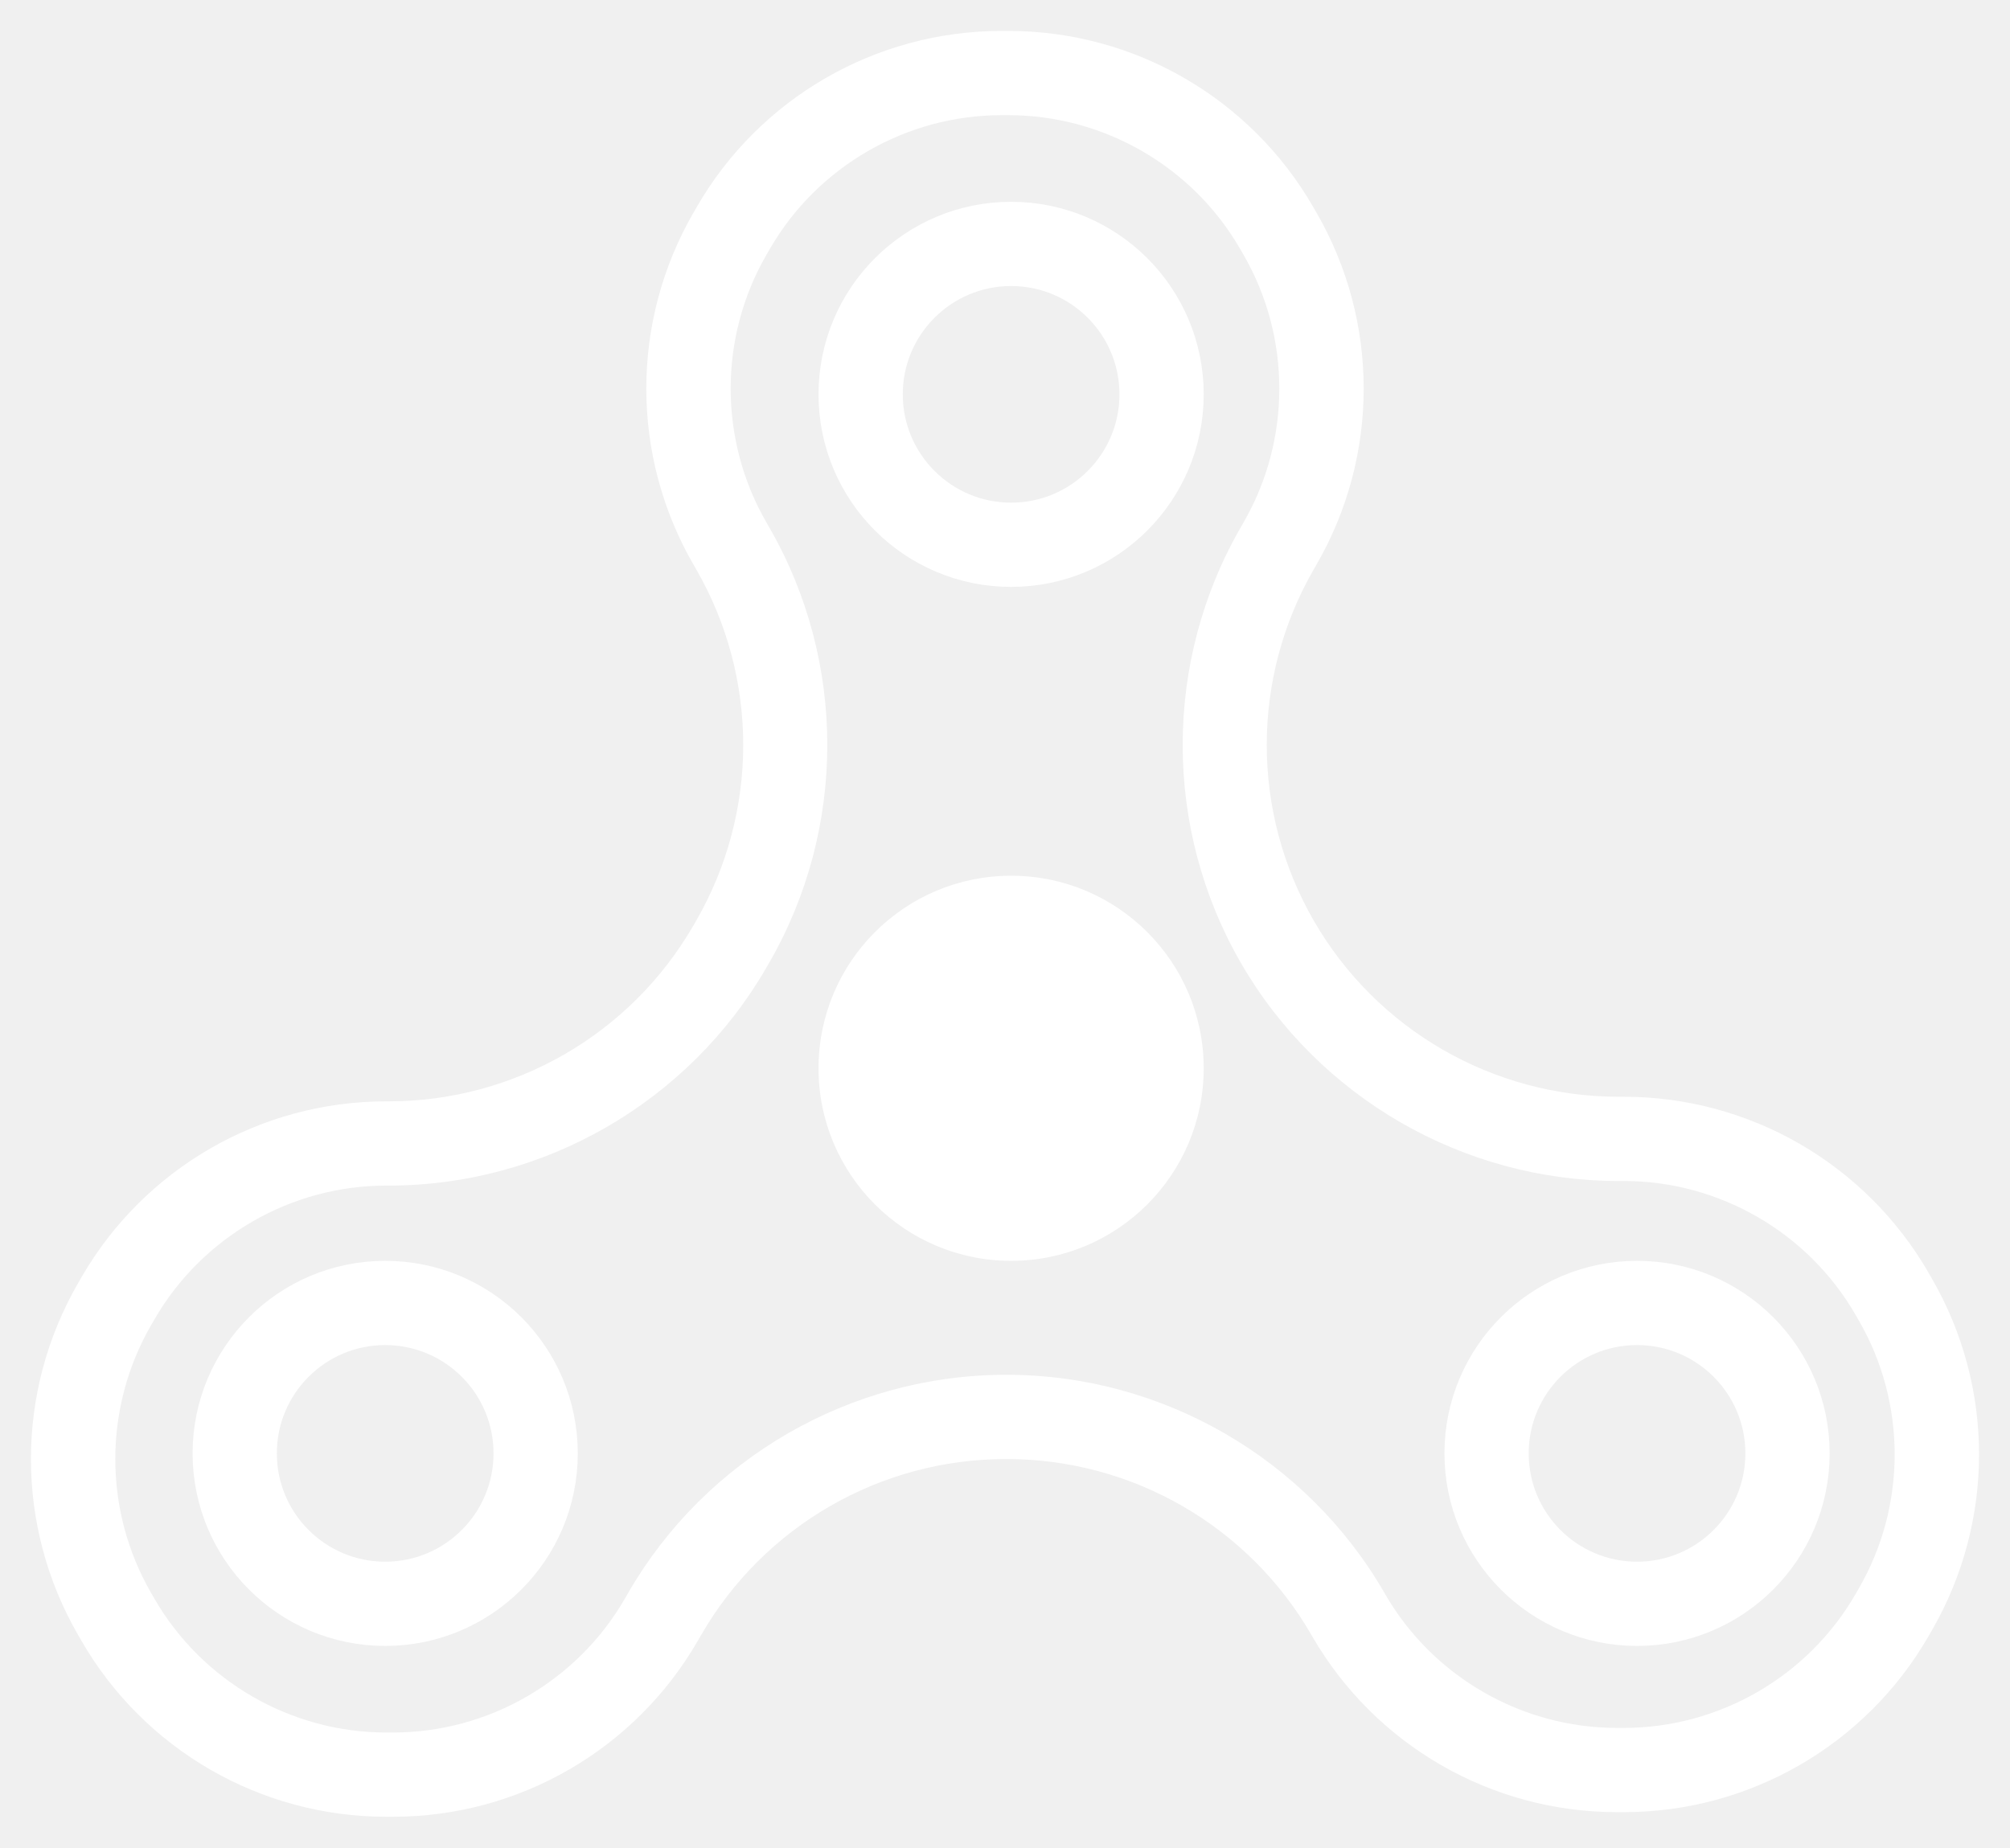
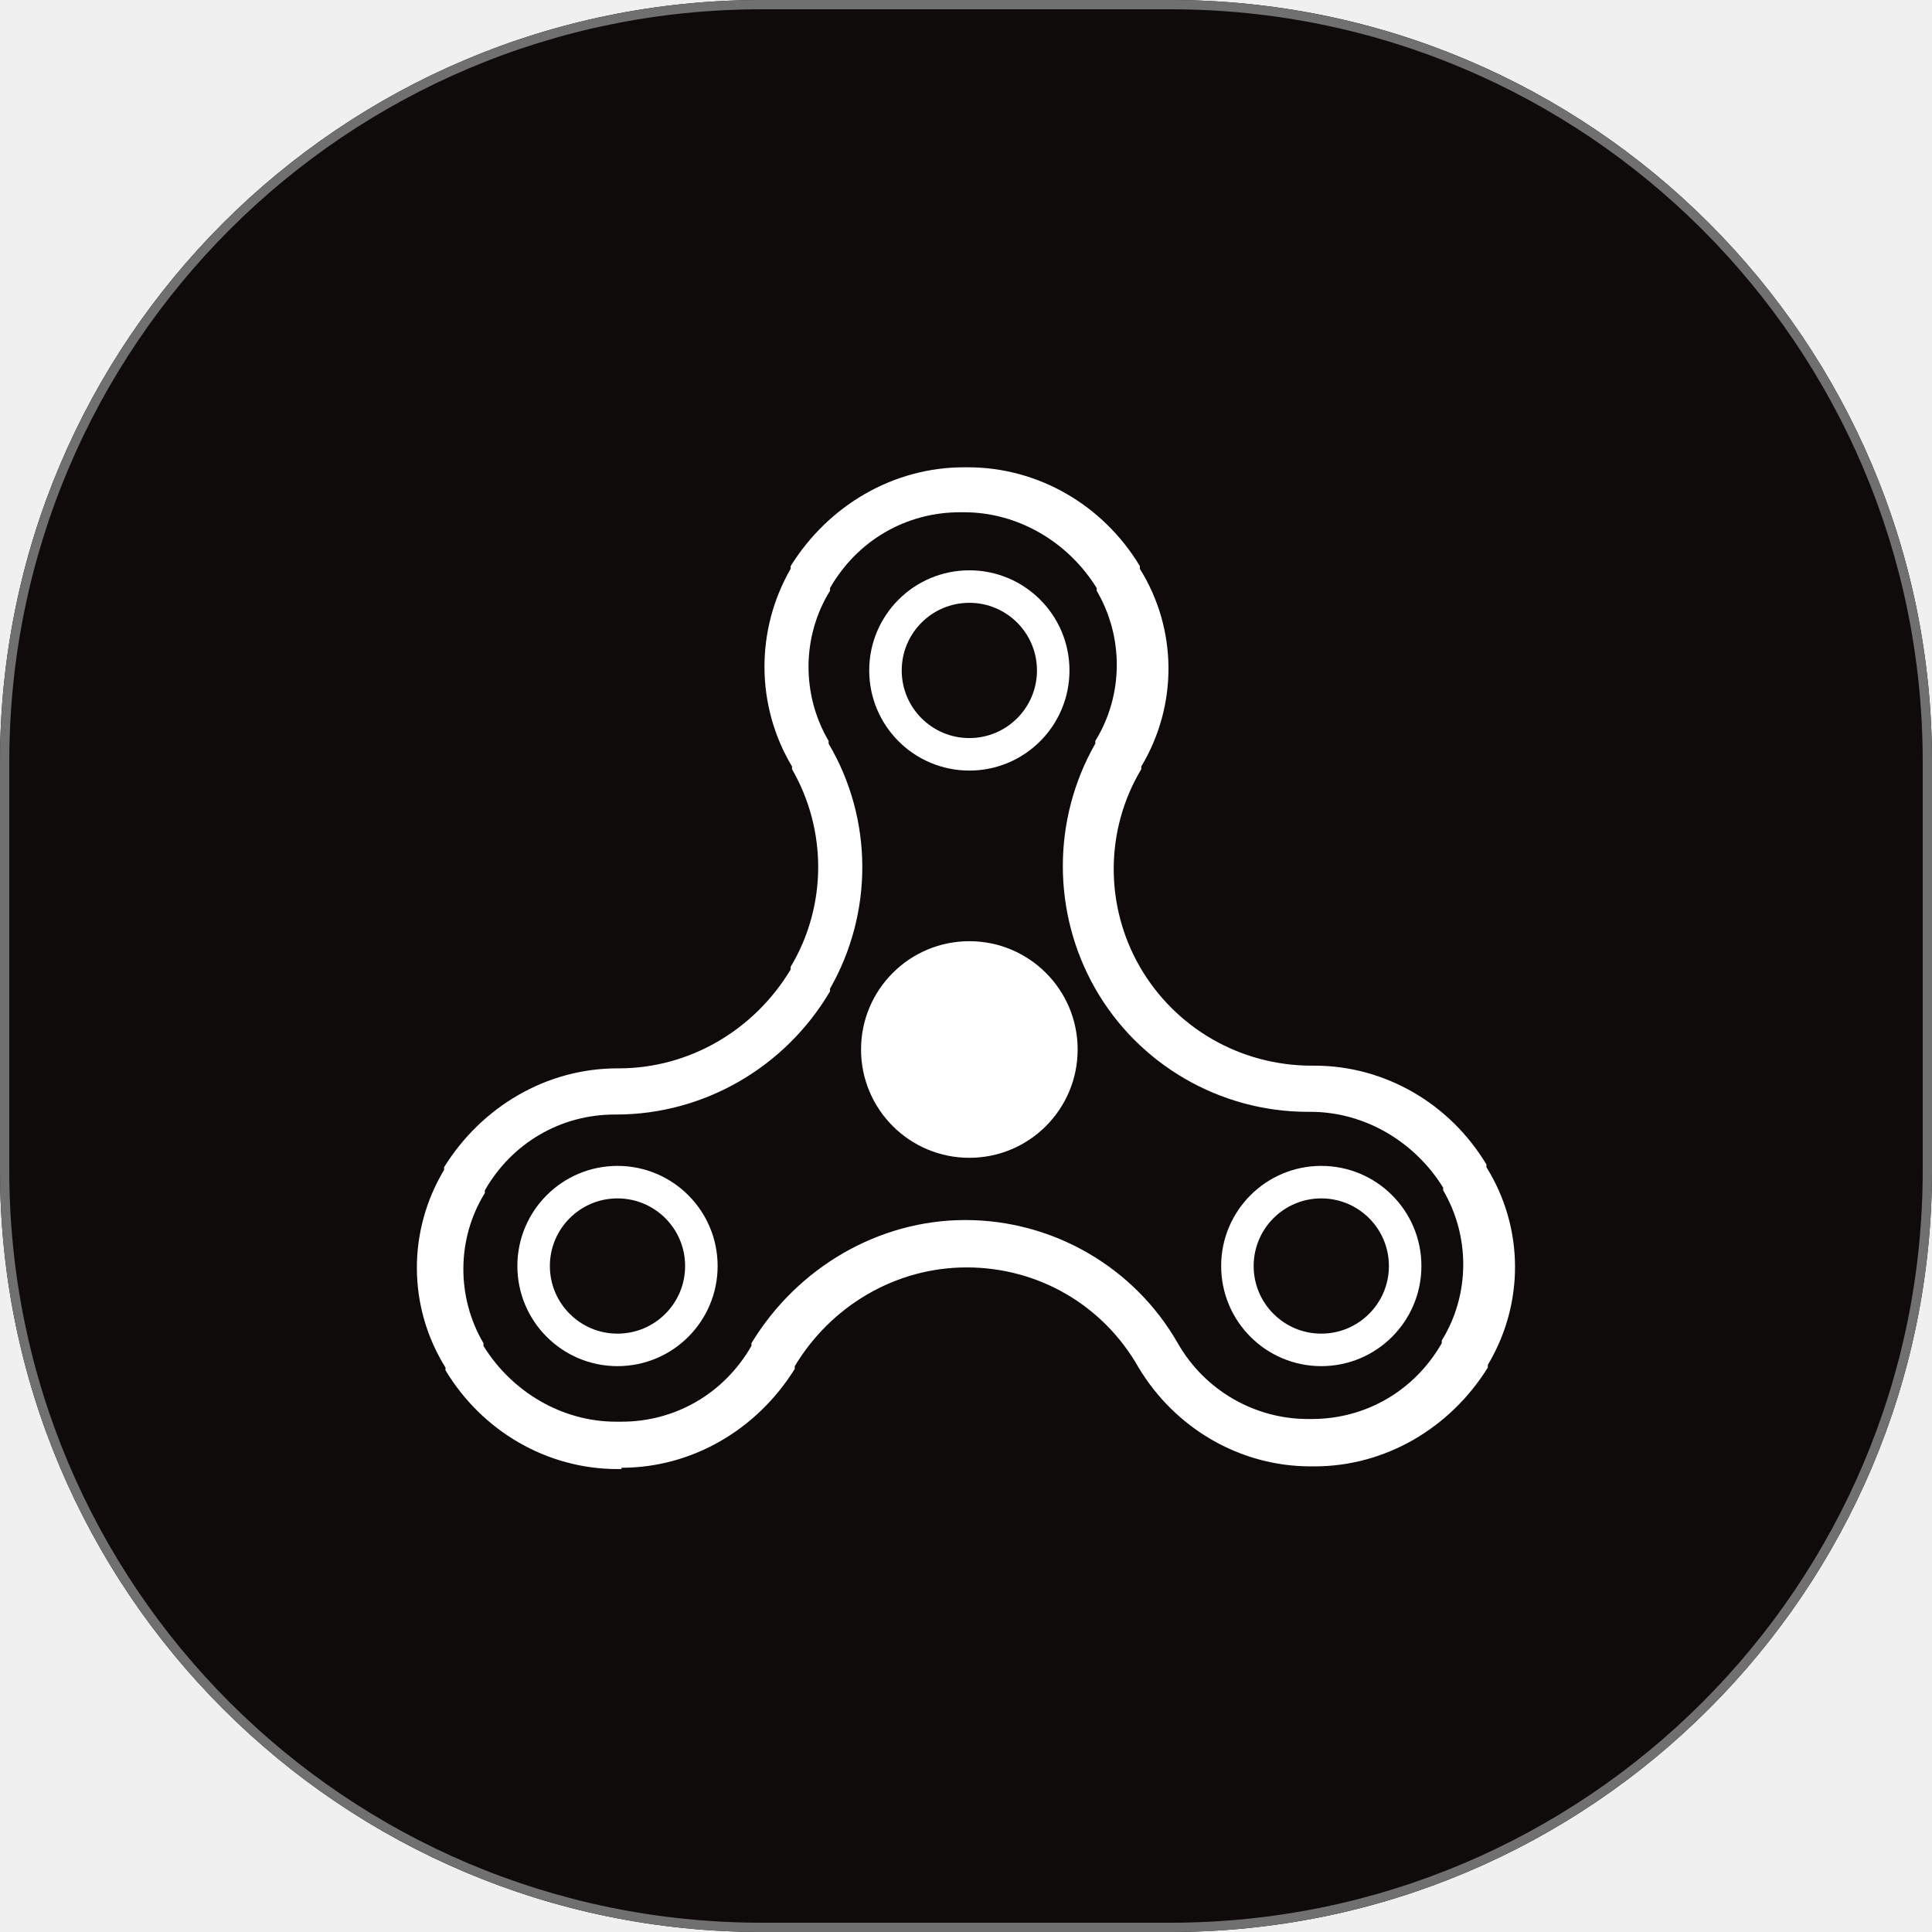
- <svg xmlns="http://www.w3.org/2000/svg" width="83.492" height="76.767" viewBox="0 0 83.492 76.767">
+ <svg xmlns="http://www.w3.org/2000/svg" id="Layer_1" data-name="Layer 1" viewBox="0 0 208 208">
  <defs>
-     <clipPath id="clip-path">
-       <rect id="Rectangle_464" data-name="Rectangle 464" width="83.492" height="76.767" fill="none" stroke="#fff" stroke-width="3.5" />
+     <style>
+       .cls-1 {
+         stroke: #fff;
+         stroke-width: 3.5px;
+       }
+ 
+       .cls-1, .cls-2, .cls-3 {
+         fill: none;
+       }
+ 
+       .cls-4 {
+         fill: #fff;
+       }
+ 
+       .cls-5 {
+         fill: #0e0b0a;
+       }
+ 
+       .cls-6 {
+         clip-path: url(#clippath);
+       }
+ 
+       .cls-3 {
+         stroke: #707070;
+       }
+     </style>
+     <clipPath id="clippath">
+       <rect class="cls-2" x="43.16" y="48.29" width="121.68" height="111.91" />
    </clipPath>
  </defs>
-   <g id="Group_990" data-name="Group 990" transform="translate(-74 -1095.616)">
-     <g id="Group_989" data-name="Group 989" transform="translate(74 1095.616)">
-       <g id="Group_988" data-name="Group 988" clip-path="url(#clip-path)">
-         <g id="Path_687" data-name="Path 687" transform="translate(-3.715 -3.714)" fill="none">
-           <path d="M71.164,49.281h-.215A14.615,14.615,0,0,1,58.292,27.359l.11-.191a14.616,14.616,0,0,0,0-14.615l-.142-.246A14.615,14.615,0,0,0,45.6,5h-.285a14.616,14.616,0,0,0-12.657,7.308l-.142.246a14.616,14.616,0,0,0,0,14.615l.11.191a14.615,14.615,0,0,1,0,14.615l-.11.191a14.615,14.615,0,0,1-12.657,7.307h-.1A14.616,14.616,0,0,0,7.1,56.779l-.142.246a14.616,14.616,0,0,0,0,14.615l.142.246a14.616,14.616,0,0,0,12.657,7.308h.284A14.616,14.616,0,0,0,32.7,71.887l.142-.246A14.615,14.615,0,0,1,45.5,64.333h.035A14.616,14.616,0,0,1,58.19,71.641l.032.056A14.615,14.615,0,0,0,70.879,79h.285A14.615,14.615,0,0,0,83.821,71.7l.142-.247a14.615,14.615,0,0,0,0-14.615l-.142-.246A14.614,14.614,0,0,0,71.164,49.281Z" stroke="none" />
-           <path d="M 20.042 75.695 C 24 75.695 27.689 73.565 29.668 70.138 L 29.81 69.891 C 33.036 64.304 39.047 60.833 45.498 60.833 L 45.533 60.833 C 51.984 60.833 57.995 64.304 61.223 69.894 L 61.253 69.947 C 63.232 73.375 66.921 75.504 70.879 75.504 L 71.164 75.504 C 75.122 75.504 78.811 73.375 80.79 69.946 L 80.932 69.7 C 82.911 66.272 82.911 62.013 80.933 58.587 L 80.79 58.339 C 78.811 54.911 75.122 52.781 71.164 52.781 L 70.949 52.781 C 64.498 52.781 58.487 49.311 55.261 43.724 C 52.035 38.137 52.035 31.196 55.262 25.608 L 55.371 25.418 C 57.35 21.99 57.35 17.731 55.372 14.305 L 55.229 14.057 C 53.25 10.629 49.561 8.499 45.603 8.499 L 45.318 8.499 C 41.36 8.499 37.672 10.629 35.693 14.056 L 35.55 14.303 C 33.571 17.731 33.571 21.99 35.55 25.418 L 35.66 25.609 C 38.886 31.196 38.886 38.137 35.661 43.722 L 35.55 43.914 C 32.325 49.501 26.314 52.972 19.862 52.972 L 19.758 52.972 C 15.799 52.972 12.111 55.101 10.132 58.529 L 9.989 58.776 C 8.01 62.204 8.01 66.463 9.989 69.891 L 10.131 70.137 C 12.111 73.565 15.799 75.695 19.758 75.695 L 20.042 75.695 M 20.042 79.195 L 19.758 79.195 C 14.536 79.195 9.711 76.409 7.1 71.887 L 6.958 71.641 C 4.348 67.119 4.348 61.548 6.958 57.026 L 7.1 56.779 C 9.711 52.258 14.536 49.472 19.758 49.472 L 19.862 49.472 C 25.084 49.472 29.909 46.686 32.519 42.164 L 32.629 41.974 C 35.24 37.452 35.24 31.881 32.629 27.359 L 32.519 27.168 C 29.909 22.646 29.909 17.075 32.519 12.553 L 32.661 12.307 C 35.272 7.785 40.097 4.999 45.318 4.999 L 45.603 4.999 C 50.824 4.999 55.649 7.785 58.26 12.307 L 58.402 12.553 C 61.013 17.075 61.013 22.646 58.402 27.168 L 58.292 27.359 C 55.681 31.881 55.681 37.452 58.292 41.974 C 60.903 46.496 65.728 49.281 70.949 49.281 L 71.164 49.281 C 76.385 49.281 81.21 52.067 83.821 56.589 L 83.963 56.835 C 86.574 61.357 86.574 66.928 83.963 71.45 L 83.821 71.697 C 81.21 76.219 76.385 79.004 71.164 79.004 L 70.879 79.004 C 65.658 79.004 60.833 76.219 58.222 71.697 L 58.19 71.641 C 55.579 67.119 50.755 64.333 45.533 64.333 L 45.498 64.333 C 40.277 64.333 35.452 67.119 32.841 71.641 L 32.699 71.887 C 30.088 76.409 25.264 79.195 20.042 79.195 Z" stroke="none" fill="#fff" />
+   <rect class="cls-5" y="0" width="208" height="208" rx="82" ry="82" />
+   <rect class="cls-3" x=".5" y=".5" width="207" height="207" rx="81.5" ry="81.5" />
+   <g id="Group_990" data-name="Group 990">
+     <g id="Group_989" data-name="Group 989">
+       <g class="cls-6">
+         <g id="Group_988" data-name="Group 988">
+           <g id="Path_687" data-name="Path 687">
+             <path class="cls-2" d="M141.38,114.59h-.29c-11.8,0-21.28-9.47-21.28-21.28s1.02-7.43,2.91-10.64v-.29c3.93-6.56,3.93-14.72.15-21.28v-.29c-4.08-6.56-11.07-10.64-18.65-10.64h-.44c-7.58,0-14.57,4.08-18.51,10.64v.29c-4.08,6.56-4.08,14.72-.15,21.28v.29c3.93,6.56,3.93,14.72.15,21.28v.29c-3.93,6.56-10.93,10.64-18.65,10.64h-.15c-7.58,0-14.57,4.08-18.51,10.64v.29c-4.08,6.56-4.08,14.72-.15,21.28v.29c4.08,6.56,11.07,10.64,18.65,10.64h.44c7.58,0,14.57-4.08,18.51-10.64v-.29c4.08-6.56,11.07-10.64,18.65-10.64h0c7.58,0,14.57,4.08,18.51,10.64h0c3.79,6.7,10.78,10.78,18.51,10.78h.44c7.58,0,14.57-4.08,18.51-10.64v-.29c4.08-6.56,4.08-14.72.15-21.28v-.29c-4.08-6.56-11.07-10.64-18.65-10.64h-.15v-.15Z" />
+             <path class="cls-4" d="M66.91,153.06c5.83,0,11.07-3.06,13.99-8.16v-.29c4.95-8.16,13.7-13.26,23.02-13.26h0c9.47,0,18.22,5.1,22.88,13.26h0c2.91,5.1,8.31,8.16,13.99,8.16h.44c5.83,0,11.07-3.06,13.99-8.16v-.29c3.06-4.95,3.06-11.22.15-16.17v-.29c-3.06-4.95-8.45-8.16-14.28-8.16h-.29c-9.47,0-18.22-5.1-22.88-13.26-4.66-8.16-4.66-18.22,0-26.38v-.29c3.06-4.95,3.06-11.22.15-16.17v-.29c-3.06-4.95-8.45-8.16-14.28-8.16h-.44c-5.83,0-11.07,3.06-13.99,8.16v.29c-3.06,4.95-3.06,11.22-.15,16.17v.29c4.81,8.16,4.81,18.22.15,26.38v.29c-4.81,8.16-13.55,13.26-23.02,13.26h-.15c-5.83,0-11.07,3.06-13.99,8.16v.29c-3.06,4.95-3.06,11.22-.15,16.17v.29c3.06,4.95,8.45,8.16,14.28,8.16h.44M66.91,158.16h-.44c-7.58,0-14.57-4.08-18.51-10.64v-.29c-4.08-6.56-4.08-14.72-.15-21.28v-.29c4.08-6.56,11.07-10.64,18.65-10.64h.15c7.58,0,14.57-4.08,18.51-10.64v-.29c3.93-6.56,3.93-14.72.15-21.28v-.29c-3.93-6.56-3.93-14.72-.15-21.28v-.29c4.08-6.56,11.07-10.64,18.65-10.64h.44c7.58,0,14.57,4.08,18.51,10.64v.29c4.08,6.56,4.08,14.72.15,21.28v.29c-3.93,6.56-3.93,14.72-.15,21.28,3.79,6.56,10.78,10.64,18.51,10.64h.29c7.58,0,14.57,4.08,18.51,10.64v.29c4.08,6.56,4.08,14.72.15,21.28v.29c-4.08,6.56-11.07,10.64-18.65,10.64h-.44c-7.58,0-14.57-4.08-18.51-10.64h0c-3.79-6.7-10.78-10.78-18.51-10.78h0c-7.58,0-14.57,4.08-18.51,10.64v.29c-4.08,6.56-11.07,10.64-18.65,10.64h0v.15Z" />
+           </g>
        </g>
      </g>
    </g>
-     <circle id="Ellipse_36" data-name="Ellipse 36" cx="8" cy="8" r="8" transform="translate(108 1132)" fill="#fff" />
-     <g id="Ellipse_37" data-name="Ellipse 37" transform="translate(82 1148)" fill="none" stroke="#fff" stroke-width="3.5">
-       <circle cx="8" cy="8" r="8" stroke="none" />
-       <circle cx="8" cy="8" r="6.25" fill="none" />
+     <circle id="Ellipse_36" data-name="Ellipse 36" class="cls-4" cx="104.36" cy="112.99" r="11.66" />
+     <g id="Ellipse_37" data-name="Ellipse 37">
+       <circle class="cls-2" cx="66.48" cy="136.3" r="11.66" />
+       <circle class="cls-1" cx="66.48" cy="136.3" r="9.03" />
    </g>
-     <g id="Ellipse_38" data-name="Ellipse 38" transform="translate(108 1104)" fill="none" stroke="#fff" stroke-width="3.5">
-       <circle cx="8" cy="8" r="8" stroke="none" />
-       <circle cx="8" cy="8" r="6.25" fill="none" />
+     <g id="Ellipse_38" data-name="Ellipse 38">
+       <circle class="cls-2" cx="104.36" cy="72.18" r="11.66" />
+       <circle class="cls-1" cx="104.36" cy="72.18" r="9.03" />
    </g>
-     <g id="Ellipse_39" data-name="Ellipse 39" transform="translate(134 1148)" fill="none" stroke="#fff" stroke-width="3.5">
-       <circle cx="8" cy="8" r="8" stroke="none" />
-       <circle cx="8" cy="8" r="6.25" fill="none" />
+     <g id="Ellipse_39" data-name="Ellipse 39">
+       <circle class="cls-2" cx="142.25" cy="136.3" r="11.66" />
+       <circle class="cls-1" cx="142.25" cy="136.3" r="9.03" />
    </g>
  </g>
</svg>
